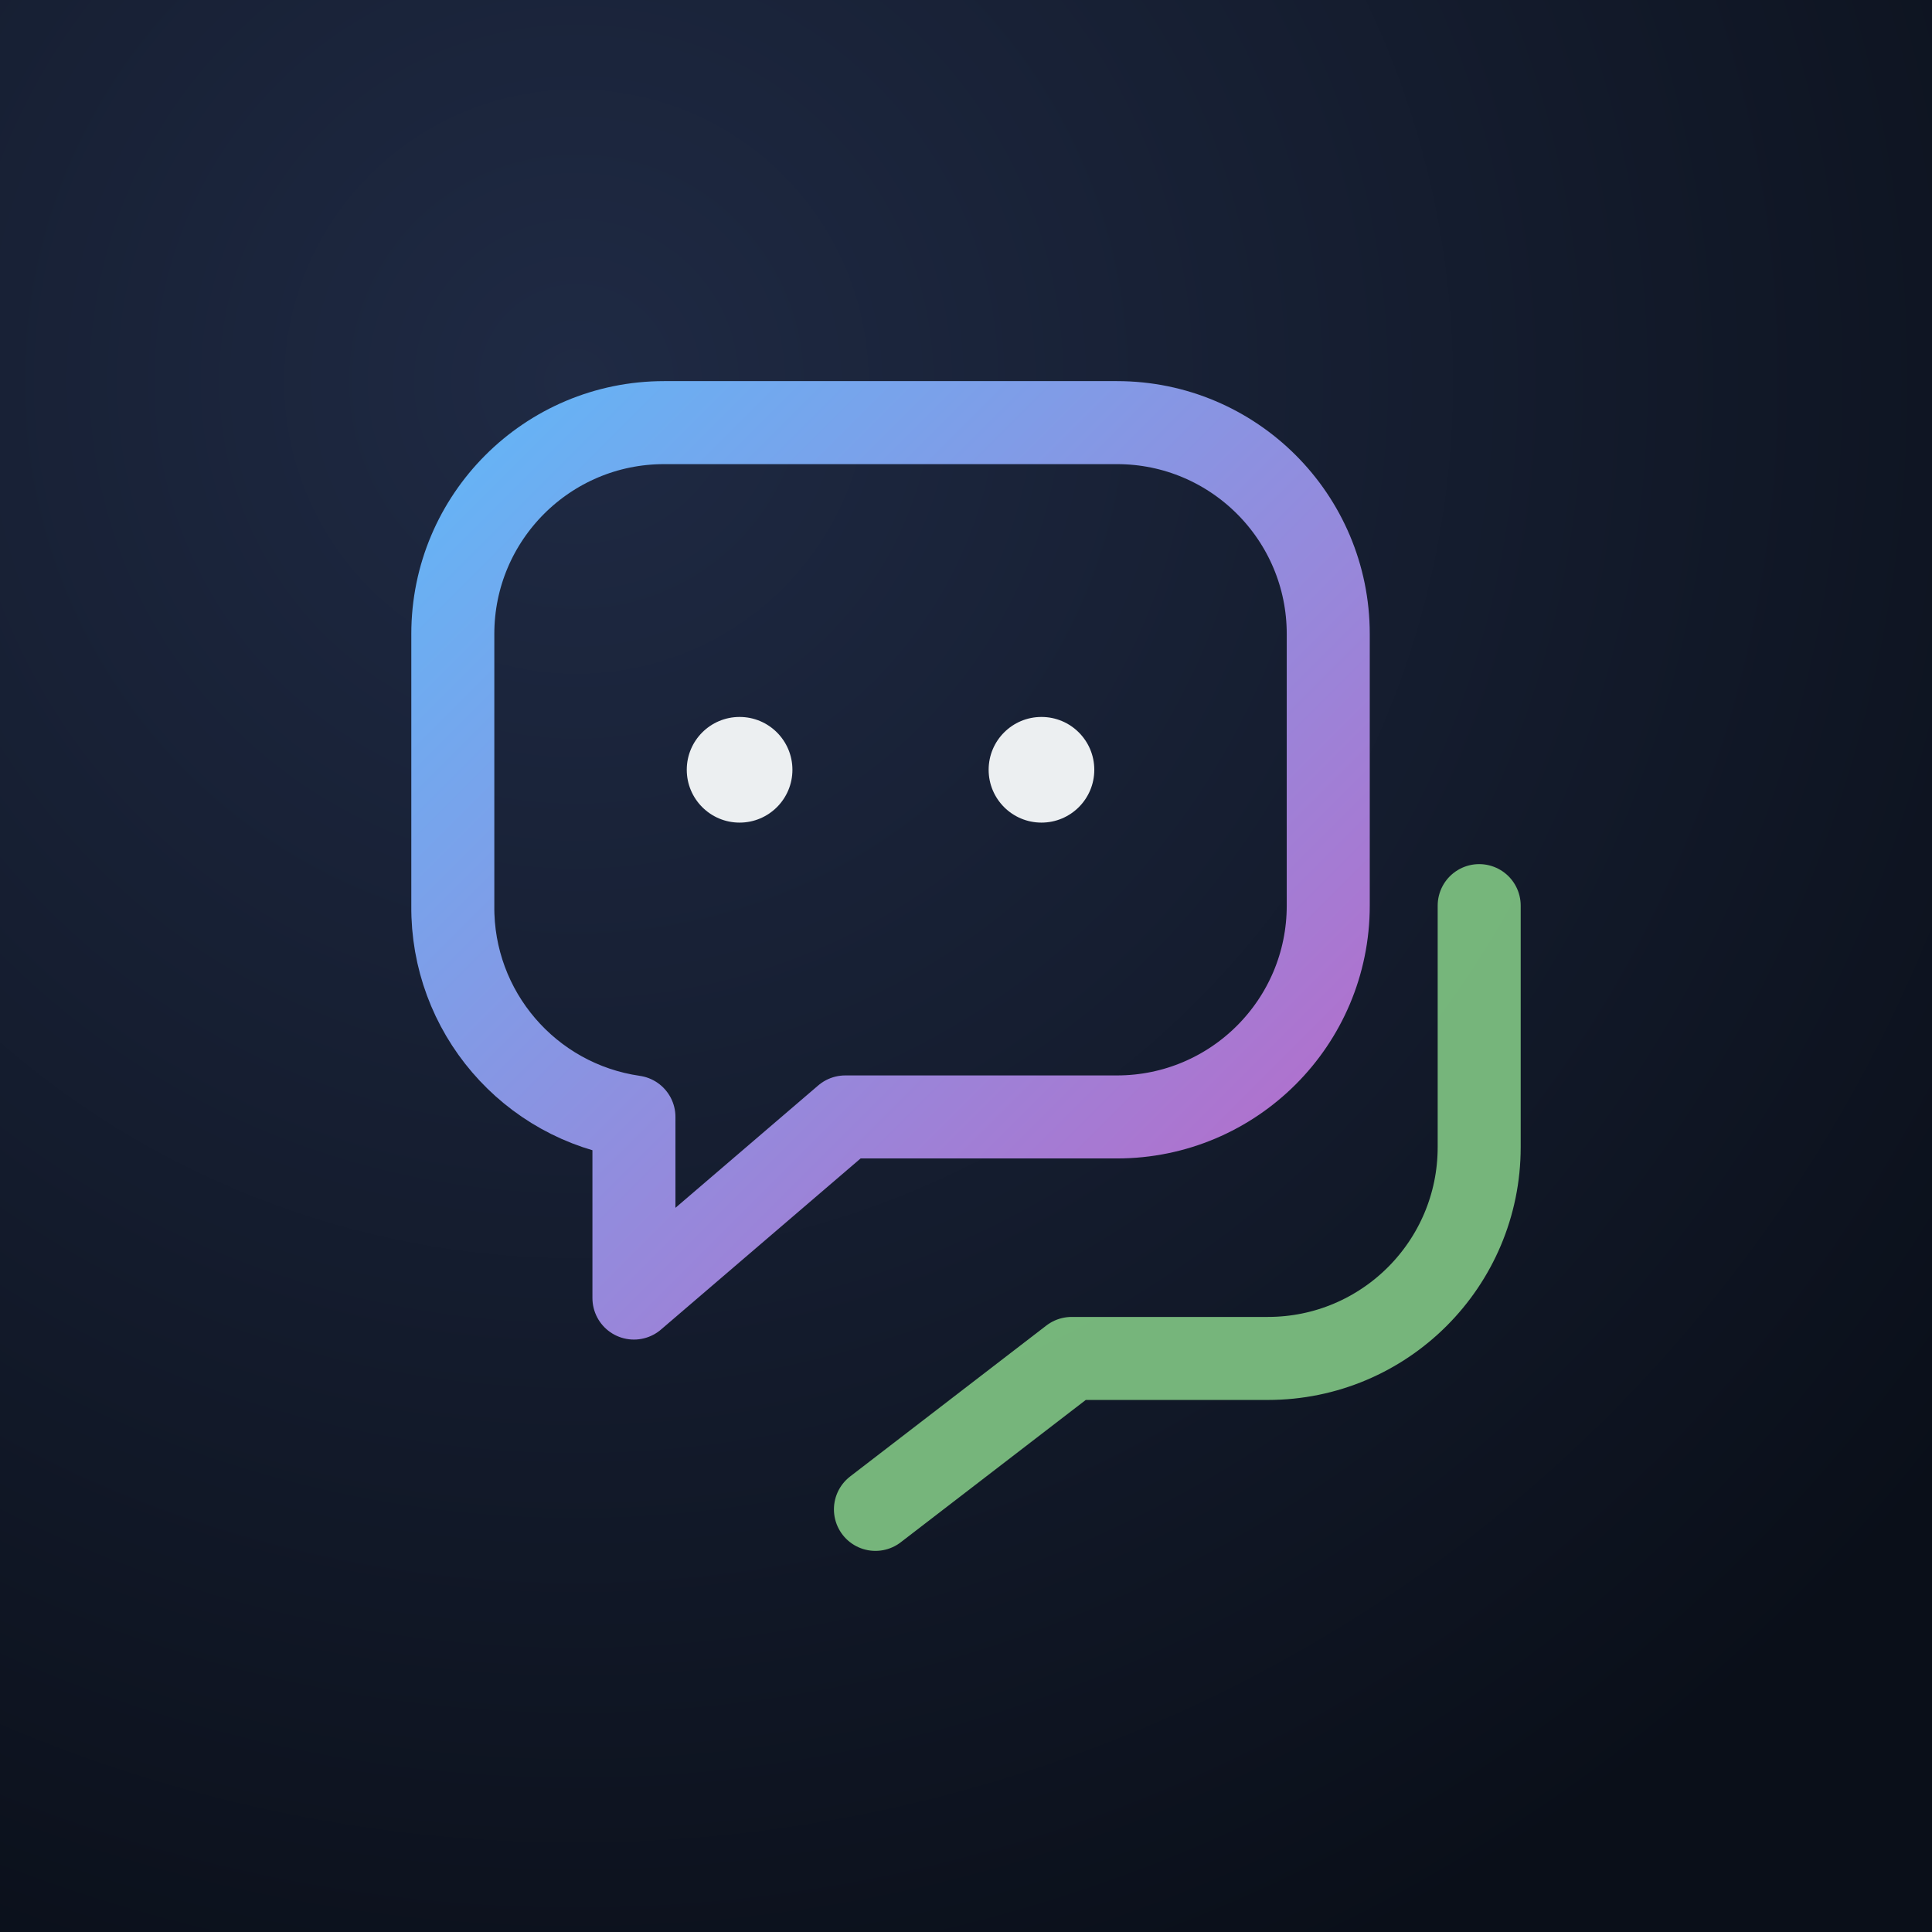
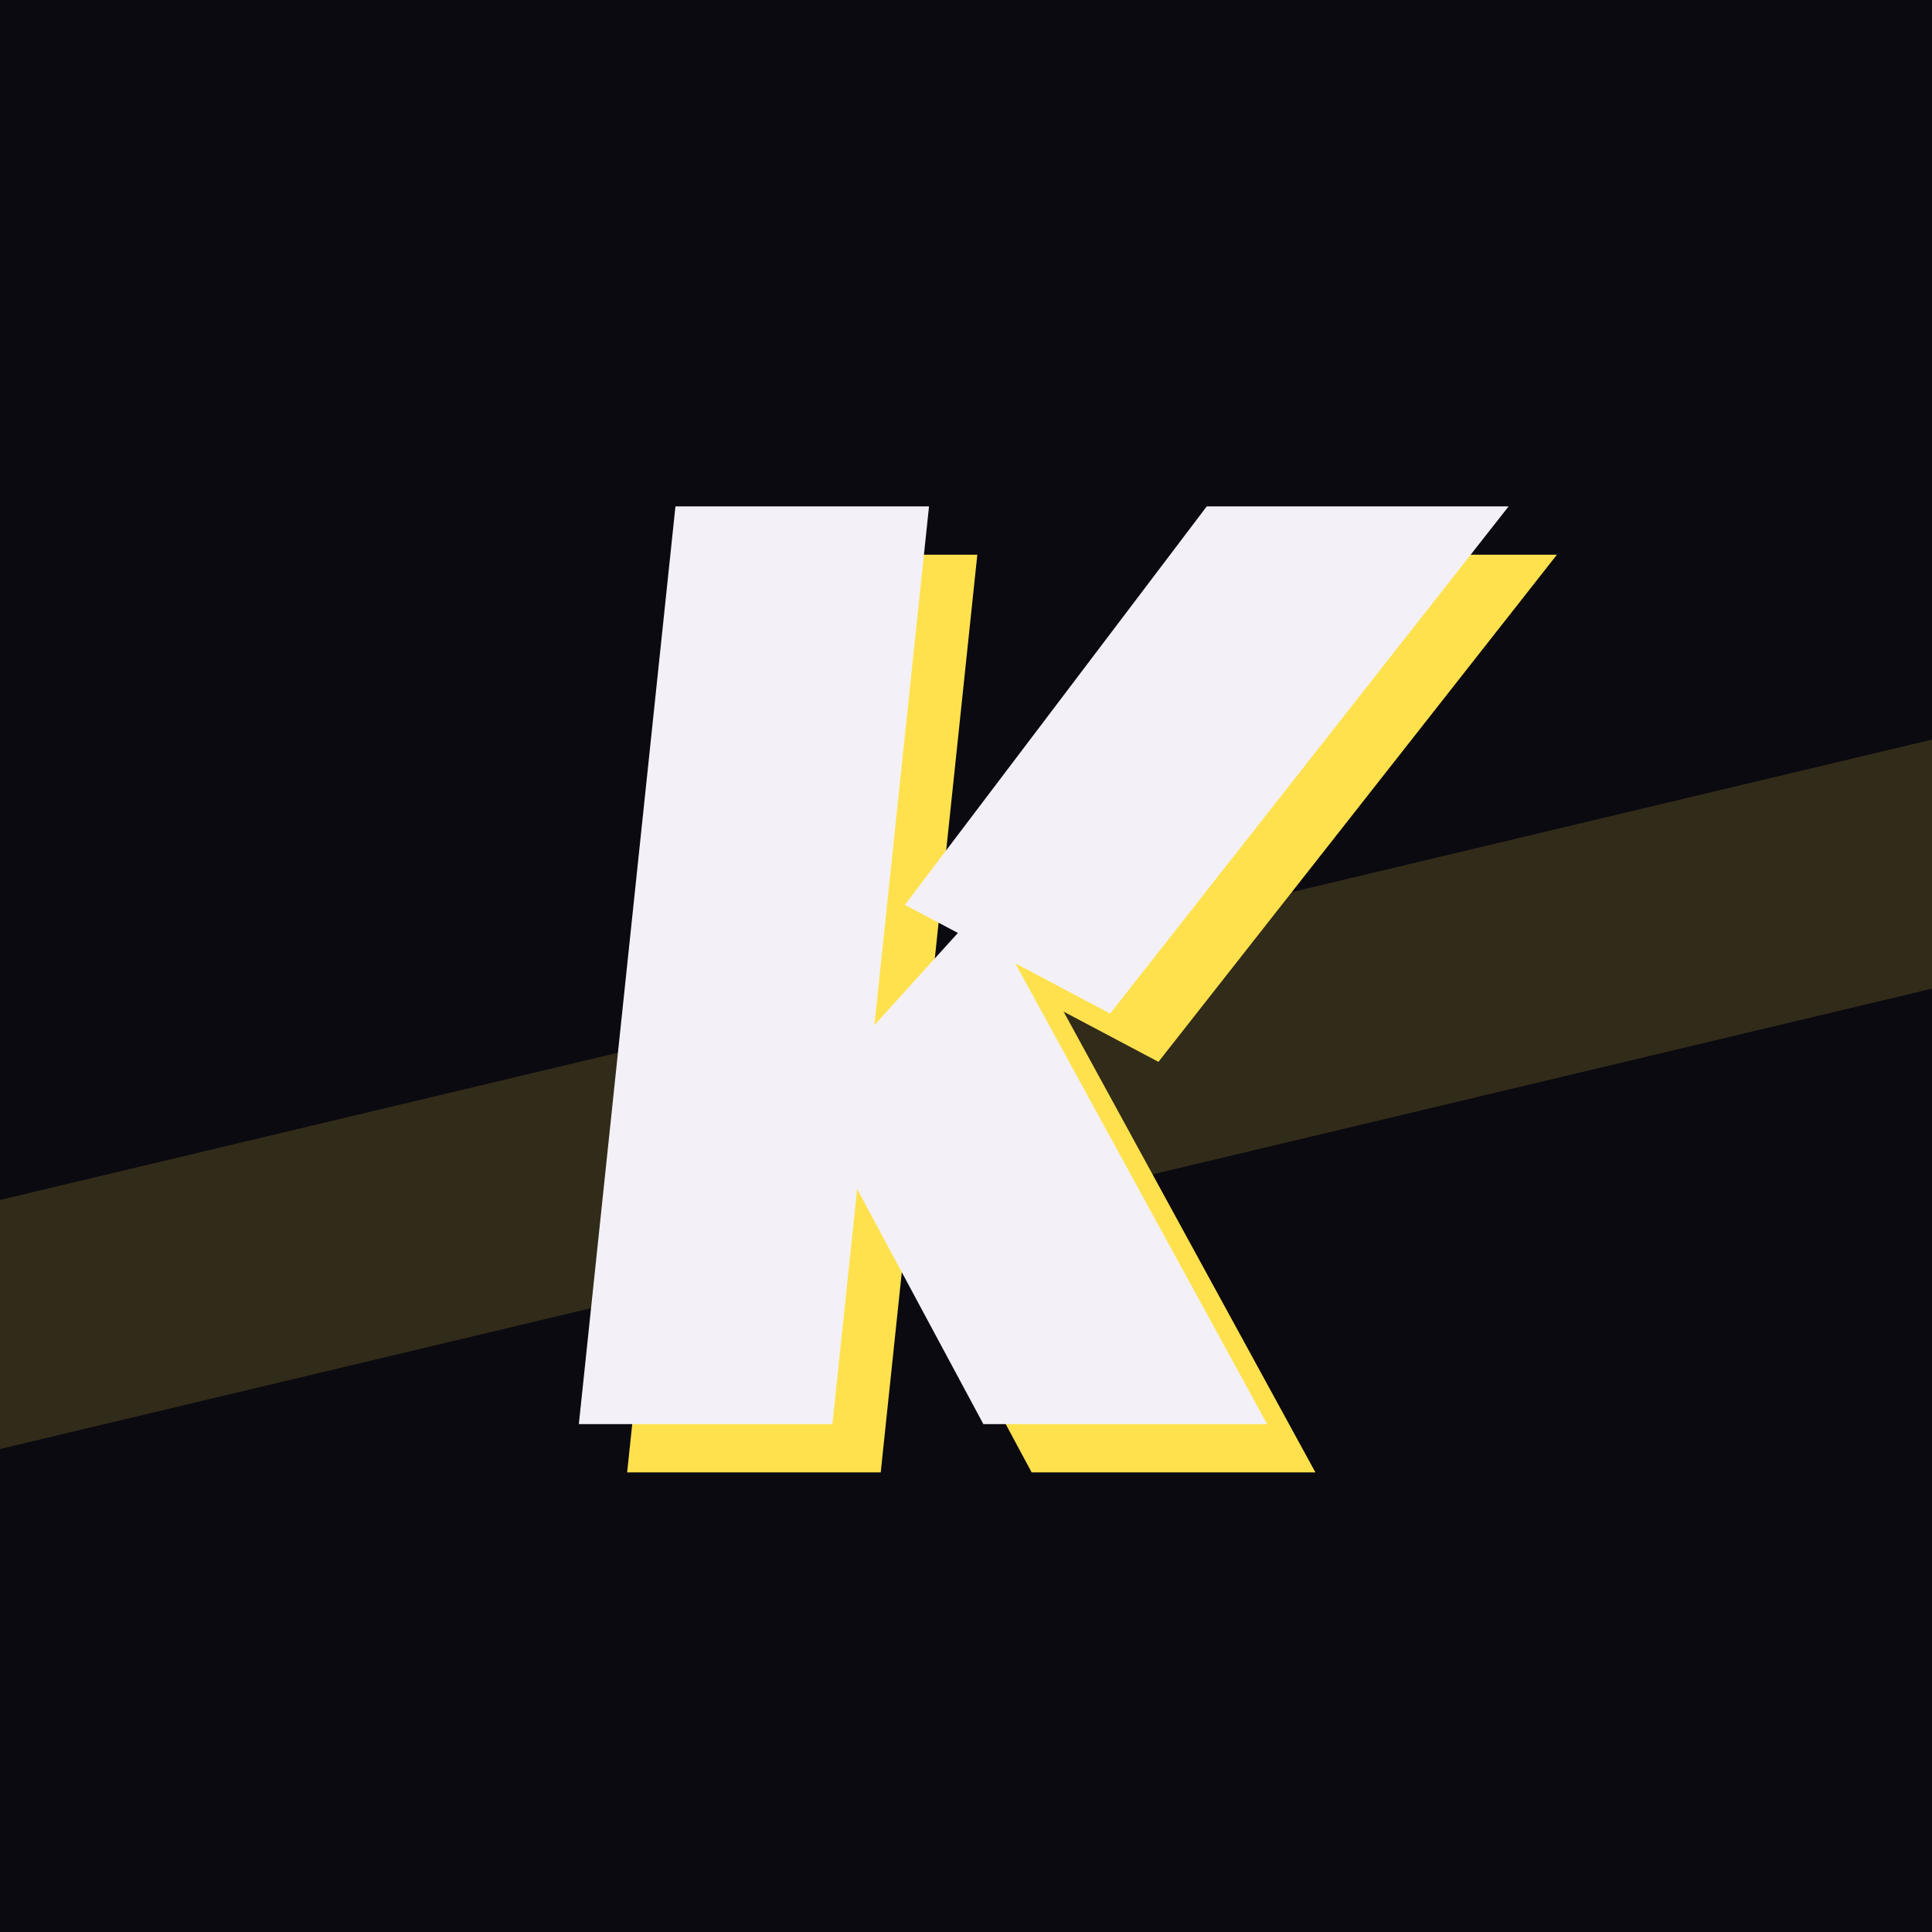
<svg xmlns="http://www.w3.org/2000/svg" viewBox="0 0 512 512">
-   <defs>
-     <radialGradient id="bg" cx="30%" cy="20%" r="90%">
-       <stop offset="0" stop-color="#1f2a44" />
-       <stop offset="1" stop-color="#0a0f19" />
-     </radialGradient>
-     <linearGradient id="a" x1="0" y1="0" x2="1" y2="1">
-       <stop offset="0" stop-color="#64b5f6" />
-       <stop offset="1" stop-color="#ba68c8" />
-     </linearGradient>
-   </defs>
-   <rect width="512" height="512" rx="0" fill="url(#bg)" />
-   <path d="M176 112h120a56 56 0 0 1 56 56v72a56 56 0 0 1-56 56h-72l-56 48v-48h-0a56 56 0 0 1-48-56v-72a56 56 0 0 1 56-56z" fill="none" stroke="url(#a)" stroke-width="22" stroke-linejoin="round" />
-   <path d="M232 400l52-40h52a56 56 0 0 0 56-56v-64" fill="none" stroke="#81c784" stroke-width="22" stroke-linecap="round" stroke-linejoin="round" opacity="0.9" />
-   <circle cx="196" cy="204" r="14" fill="#eceff1" />
-   <circle cx="276" cy="204" r="14" fill="#eceff1" />
+   <rect width="512" height="512" fill="#0b0a10" />
+   <polygon points="0,318 512,196 512,262 0,384" fill="#ffe14d" opacity="0.16" />
+   <g transform="translate(51 51) scale(0.8)">
+     <g fill="#ffe14d" transform="translate(16 16)">
+       <polygon points="160,104 244,104 212,408 128,408" />
+       <polygon points="236,236 336,104 436,104 304,272" />
+       <polygon points="262,236 356,408 262,408 204,300" />
+     </g>
+     <g fill="#f3f1f7">
+       <polygon points="160,104 244,104 212,408 128,408" />
+       <polygon points="236,236 336,104 436,104 304,272" />
+       <polygon points="262,236 356,408 262,408 204,300" />
+     </g>
+   </g>
</svg>
